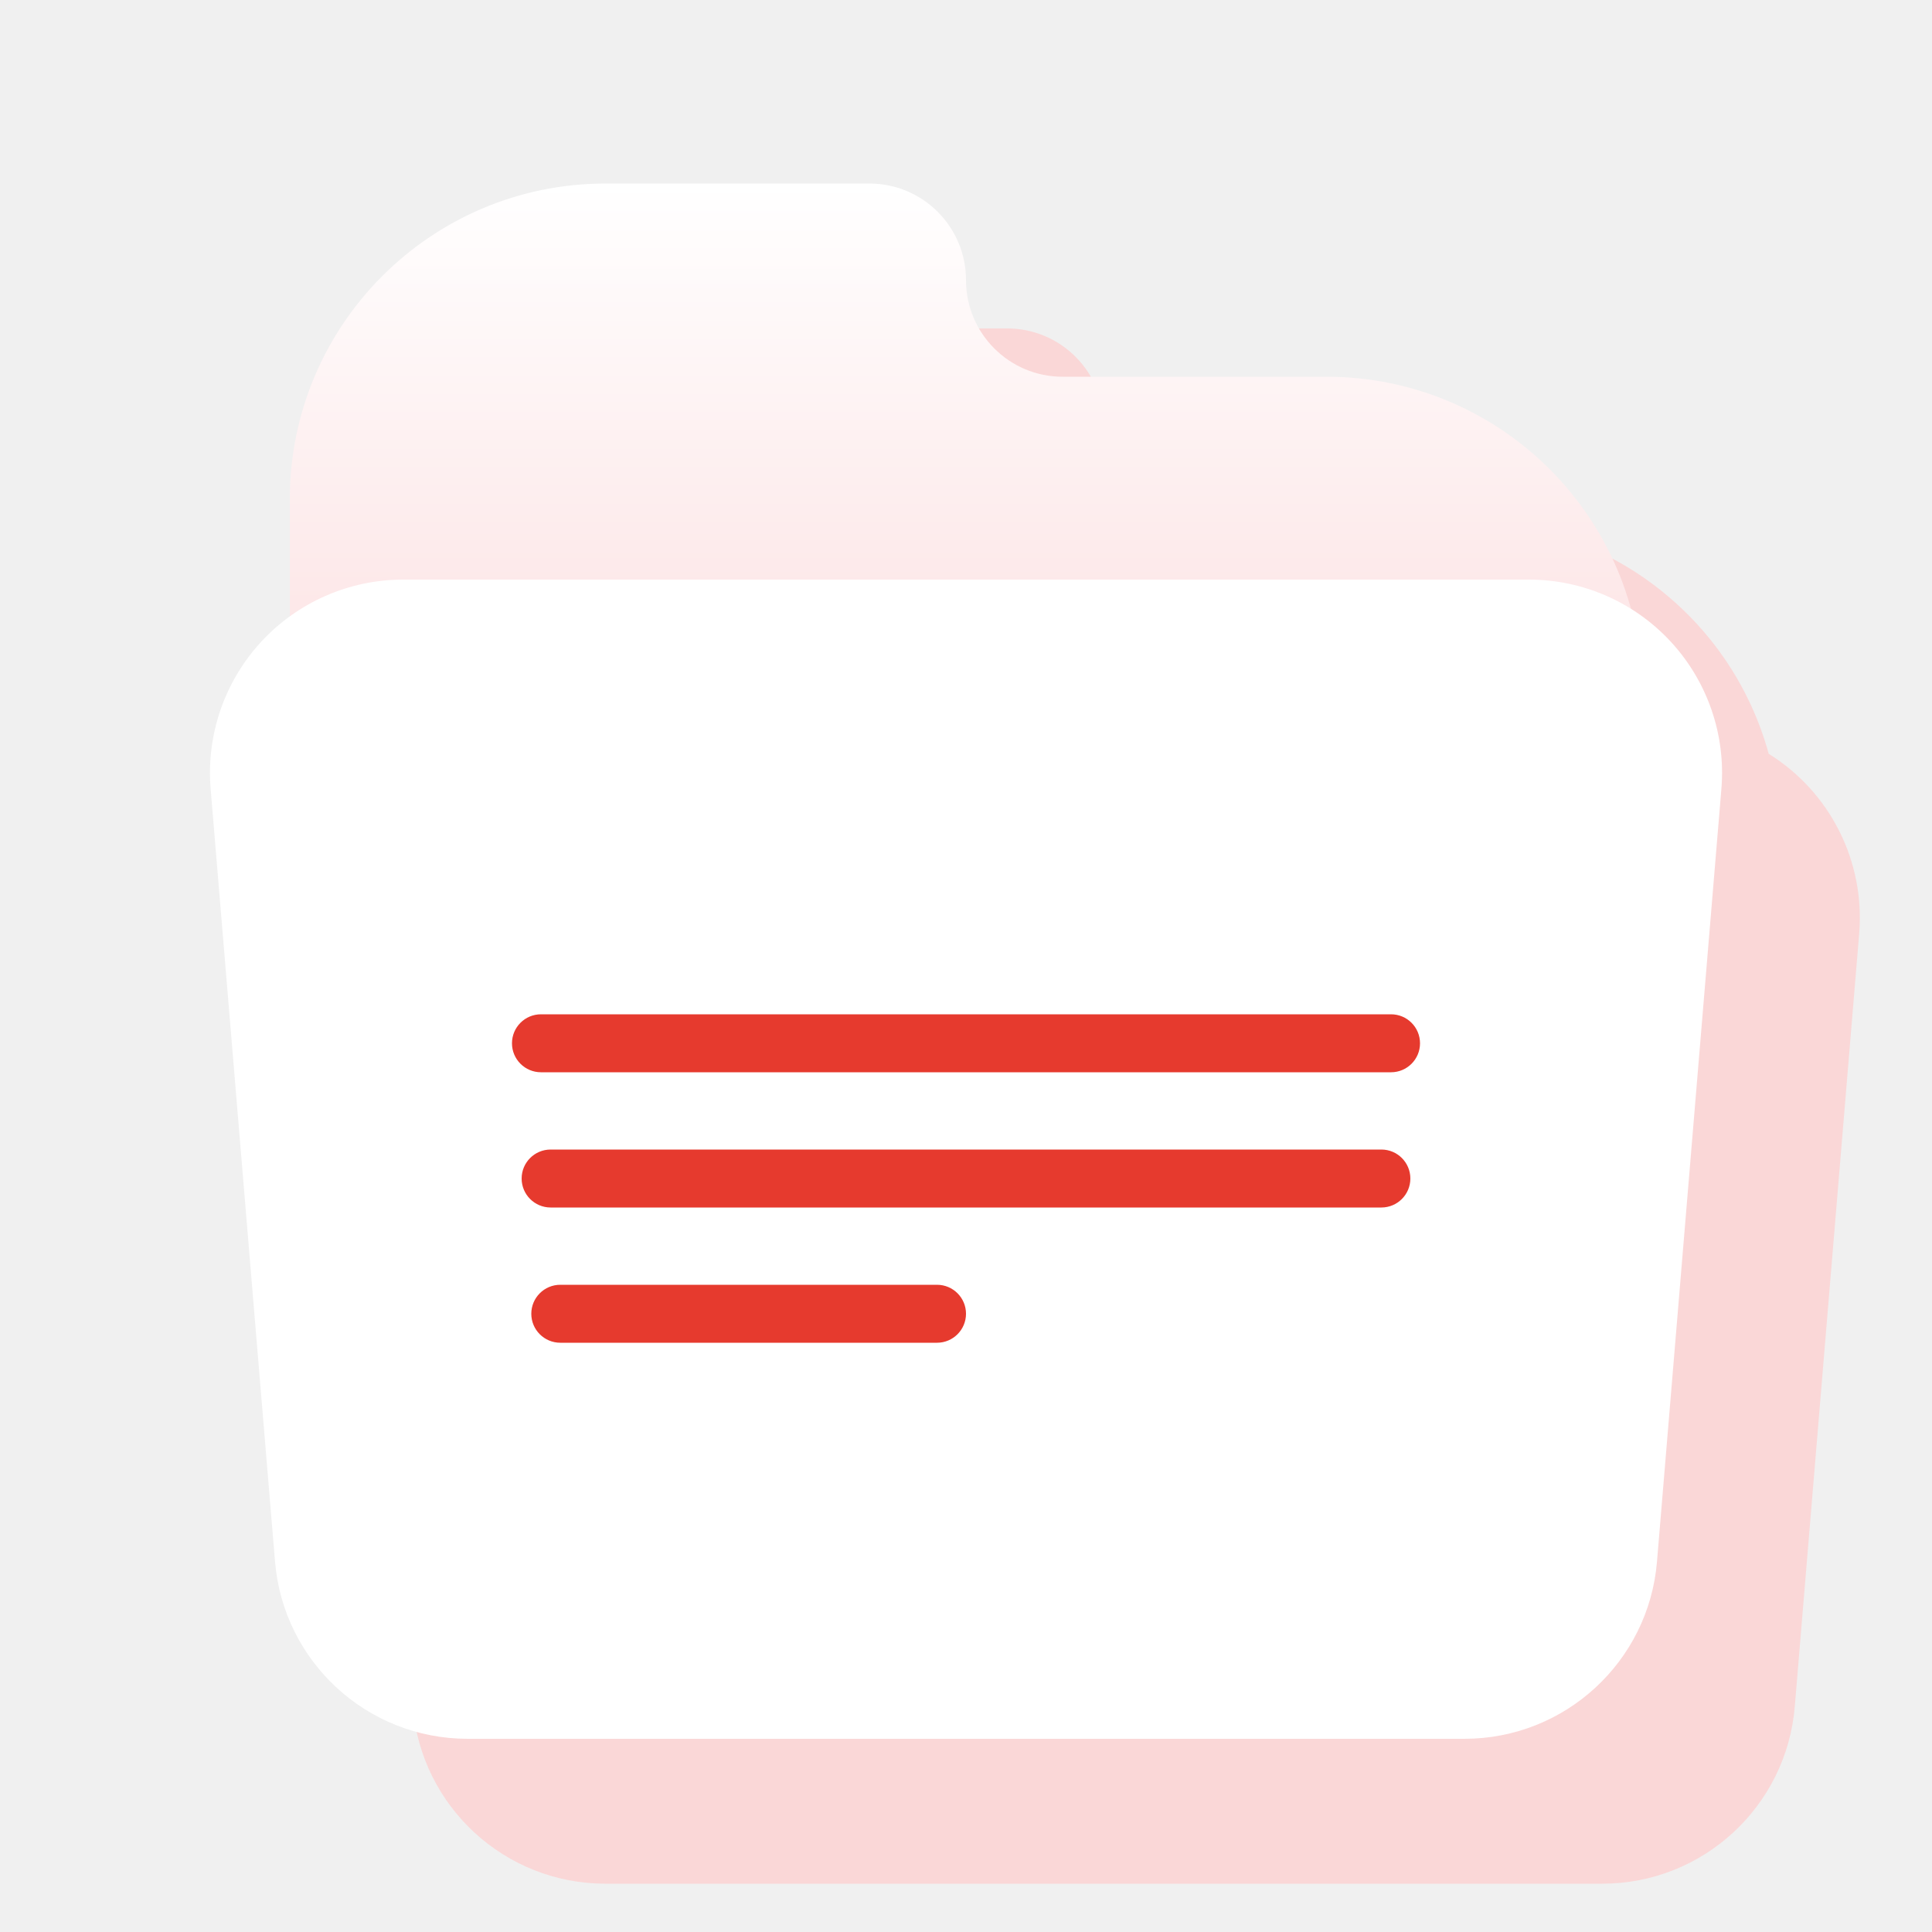
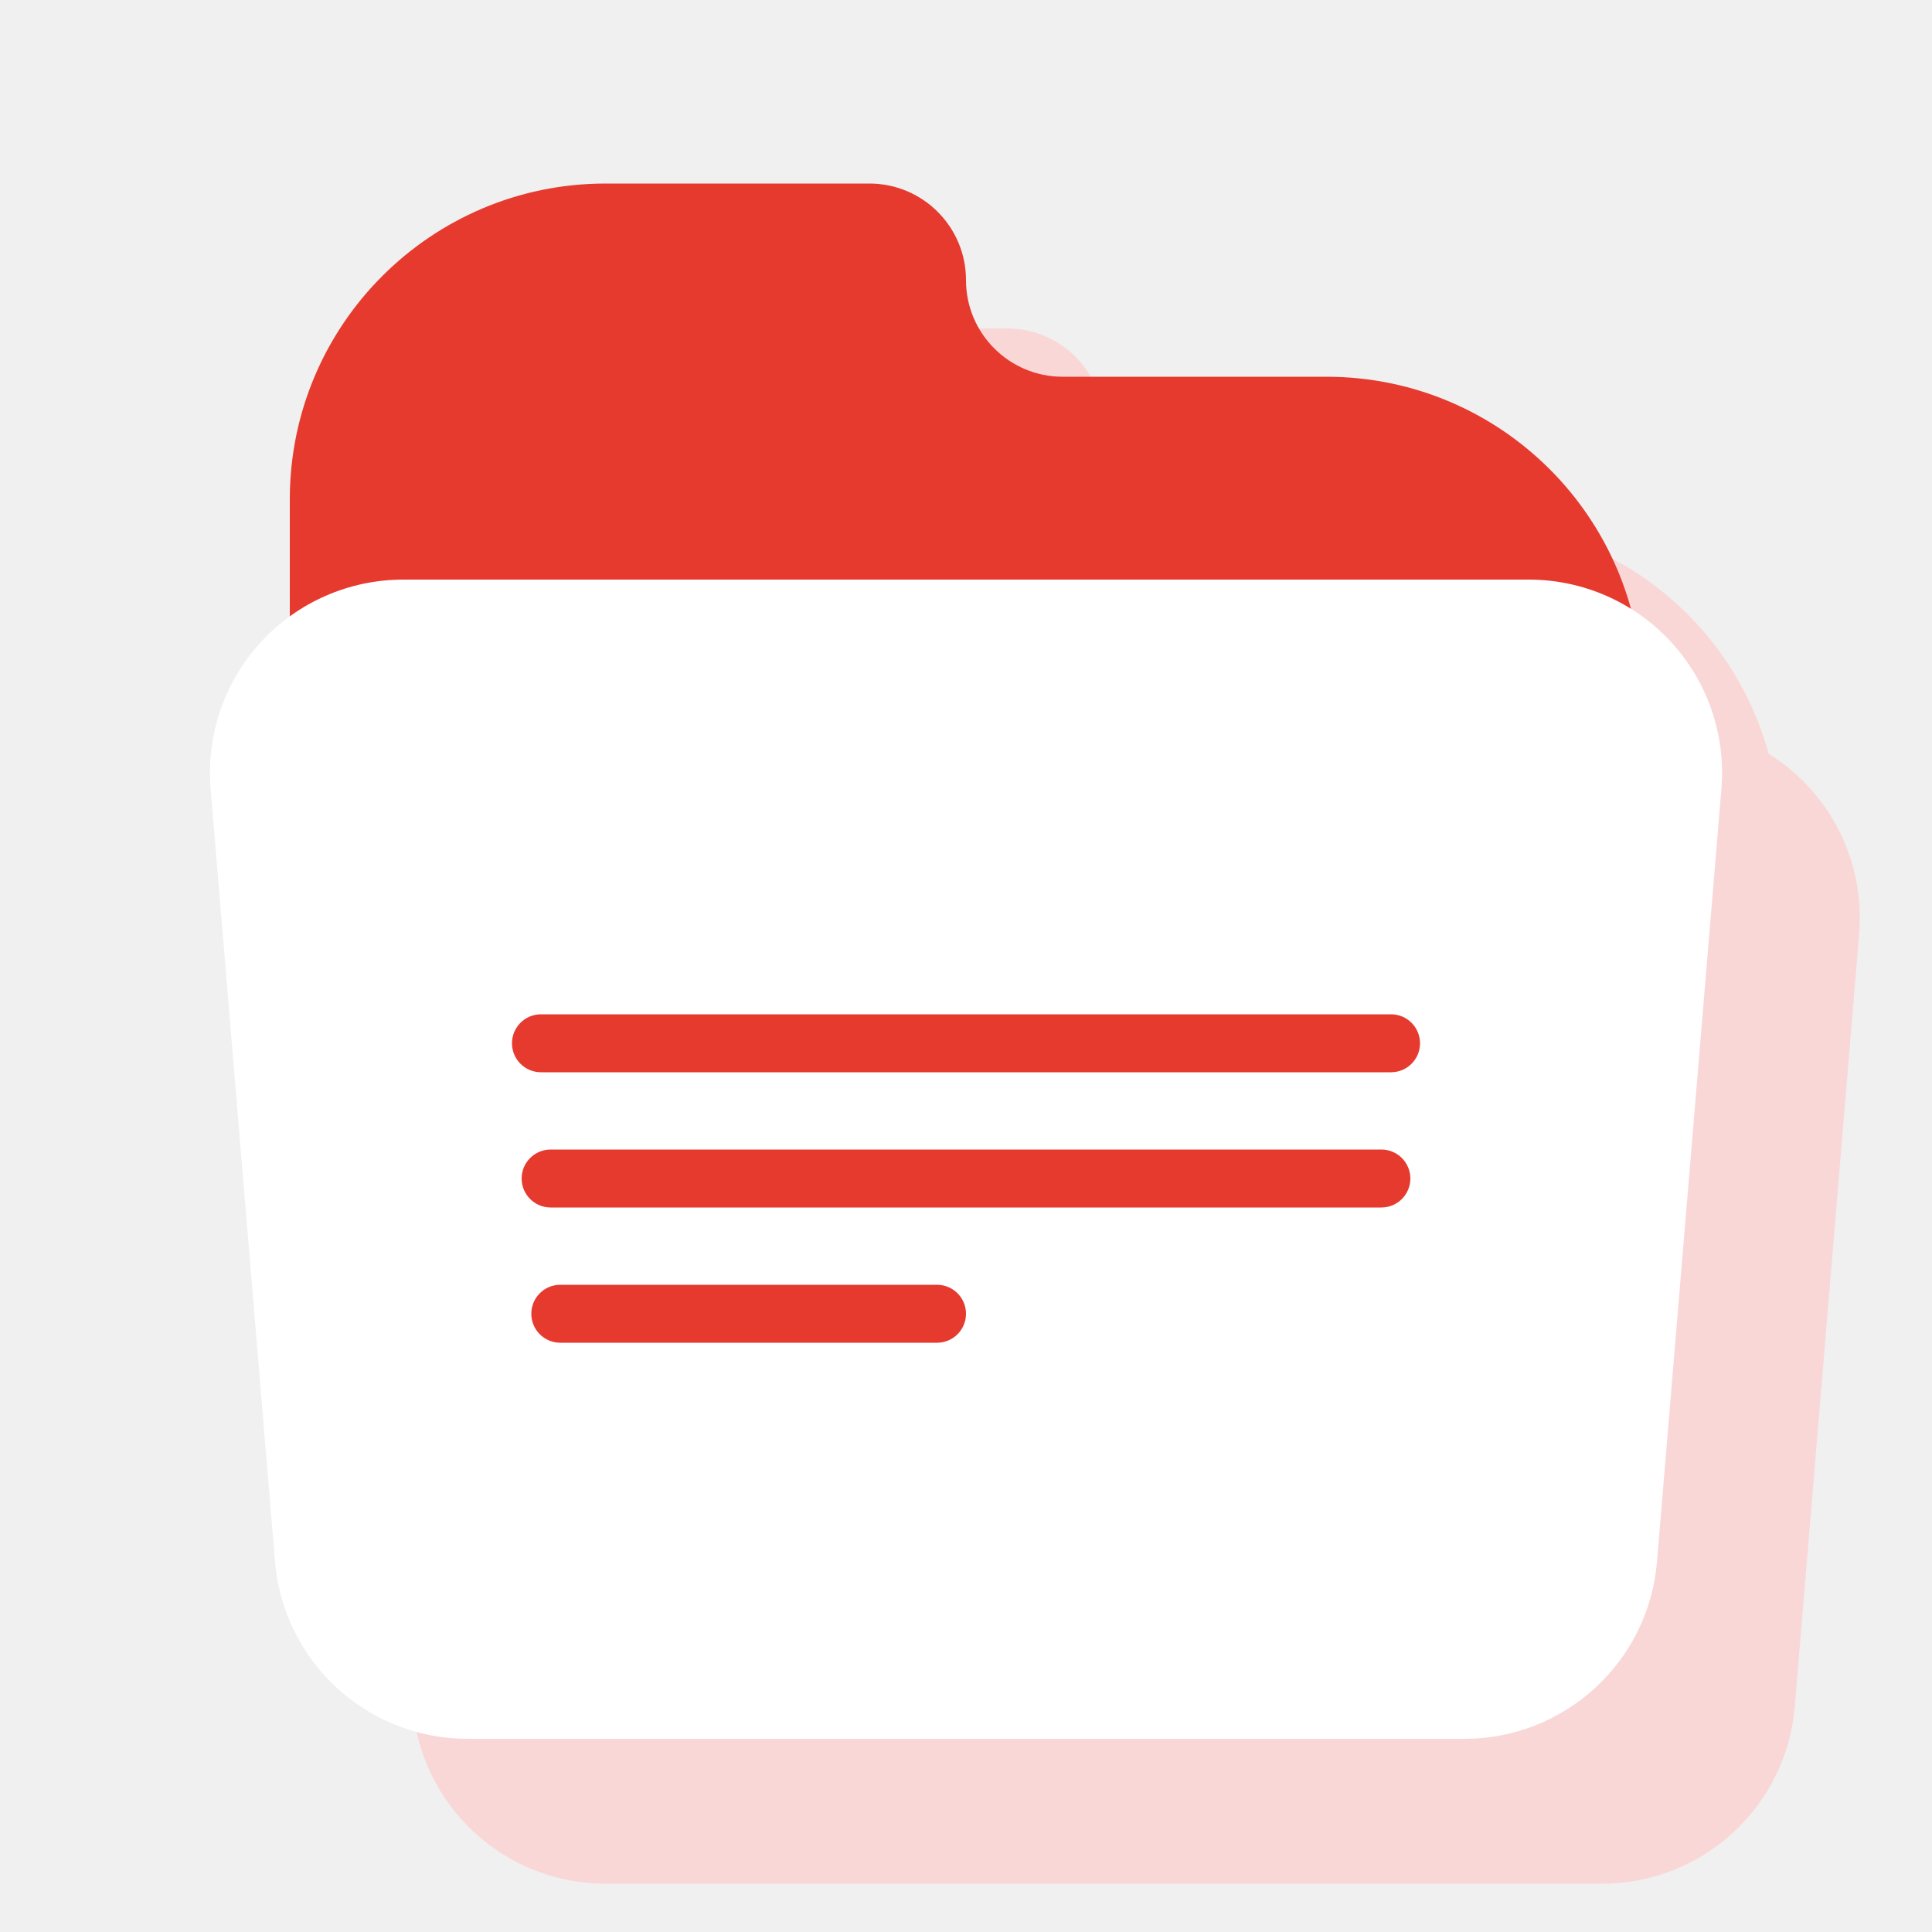
<svg xmlns="http://www.w3.org/2000/svg" width="200" height="200" viewBox="0 0 200 200">
  <defs>
-     <linearGradient id="linear-gradient" x1="0.5" y1="1" x2="0.5" gradientUnits="objectBoundingBox">
-       <stop offset="0" stop-color="#fce3e4" />
-       <stop offset="1" stop-color="#fff" />
-     </linearGradient>
    <clipPath id="clip-austral-icon-folder">
      <rect width="200" height="200" />
    </clipPath>
  </defs>
  <g id="austral-icon-folder" clip-path="url(#clip-austral-icon-folder)">
    <g id="Groupe_31" data-name="Groupe 31">
      <rect id="BG" width="200" height="200" fill="none" />
      <path id="Shadow" d="M734.888,821.219a32.7,32.7,0,0,0-31.433-24.034h-27.4a10,10,0,0,1-10-10,10,10,0,0,0-10-10h-27.4a32.692,32.692,0,0,0-32.6,32.6v12.23a19.951,19.951,0,0,0-8.264,16.17q0,.831.069,1.661l6.667,80a20,20,0,0,0,19.928,18.339h103.2a20,20,0,0,0,19.931-18.339l6.667-80A19.985,19.985,0,0,0,734.888,821.219Z" transform="translate(-551.791 -743.185)" fill="#fad7d7" />
      <g id="Icon">
        <g id="Groupe_27" data-name="Groupe 27">
-           <path id="Tracé_27" data-name="Tracé 27" d="M137.4,39H110a10,10,0,0,1-10-10h0A10,10,0,0,0,90,19H62.6A32.692,32.692,0,0,0,30,51.6V72H170v-.4A32.691,32.691,0,0,0,137.4,39Z" fill="url(#linear-gradient)" />
+           <path id="Tracé_27" data-name="Tracé 27" d="M137.4,39H110a10,10,0,0,1-10-10h0A10,10,0,0,0,90,19H62.6A32.692,32.692,0,0,0,30,51.6V72H170v-.4A32.691,32.691,0,0,0,137.4,39Z" fill="#e63a2e" />
        </g>
        <g id="Groupe_28" data-name="Groupe 28">
          <path id="Tracé_28" data-name="Tracé 28" d="M158.264,60H41.736A20,20,0,0,0,21.805,81.661l6.667,80A20,20,0,0,0,48.4,180H151.6a20,20,0,0,0,19.931-18.339l6.667-80A20,20,0,0,0,158.264,60Z" fill="#fff" />
        </g>
        <g id="Groupe_29" data-name="Groupe 29">
          <rect id="Rectangle_18" data-name="Rectangle 18" width="94" height="6" rx="3" transform="translate(53 105)" fill="#e63a2e" />
          <rect id="Rectangle_19" data-name="Rectangle 19" width="92" height="6" rx="3" transform="translate(54 119)" fill="#e63a2e" />
          <rect id="Rectangle_20" data-name="Rectangle 20" width="45" height="6" rx="3" transform="translate(55 133)" fill="#e63a2e" />
        </g>
      </g>
    </g>
  </g>
</svg>
